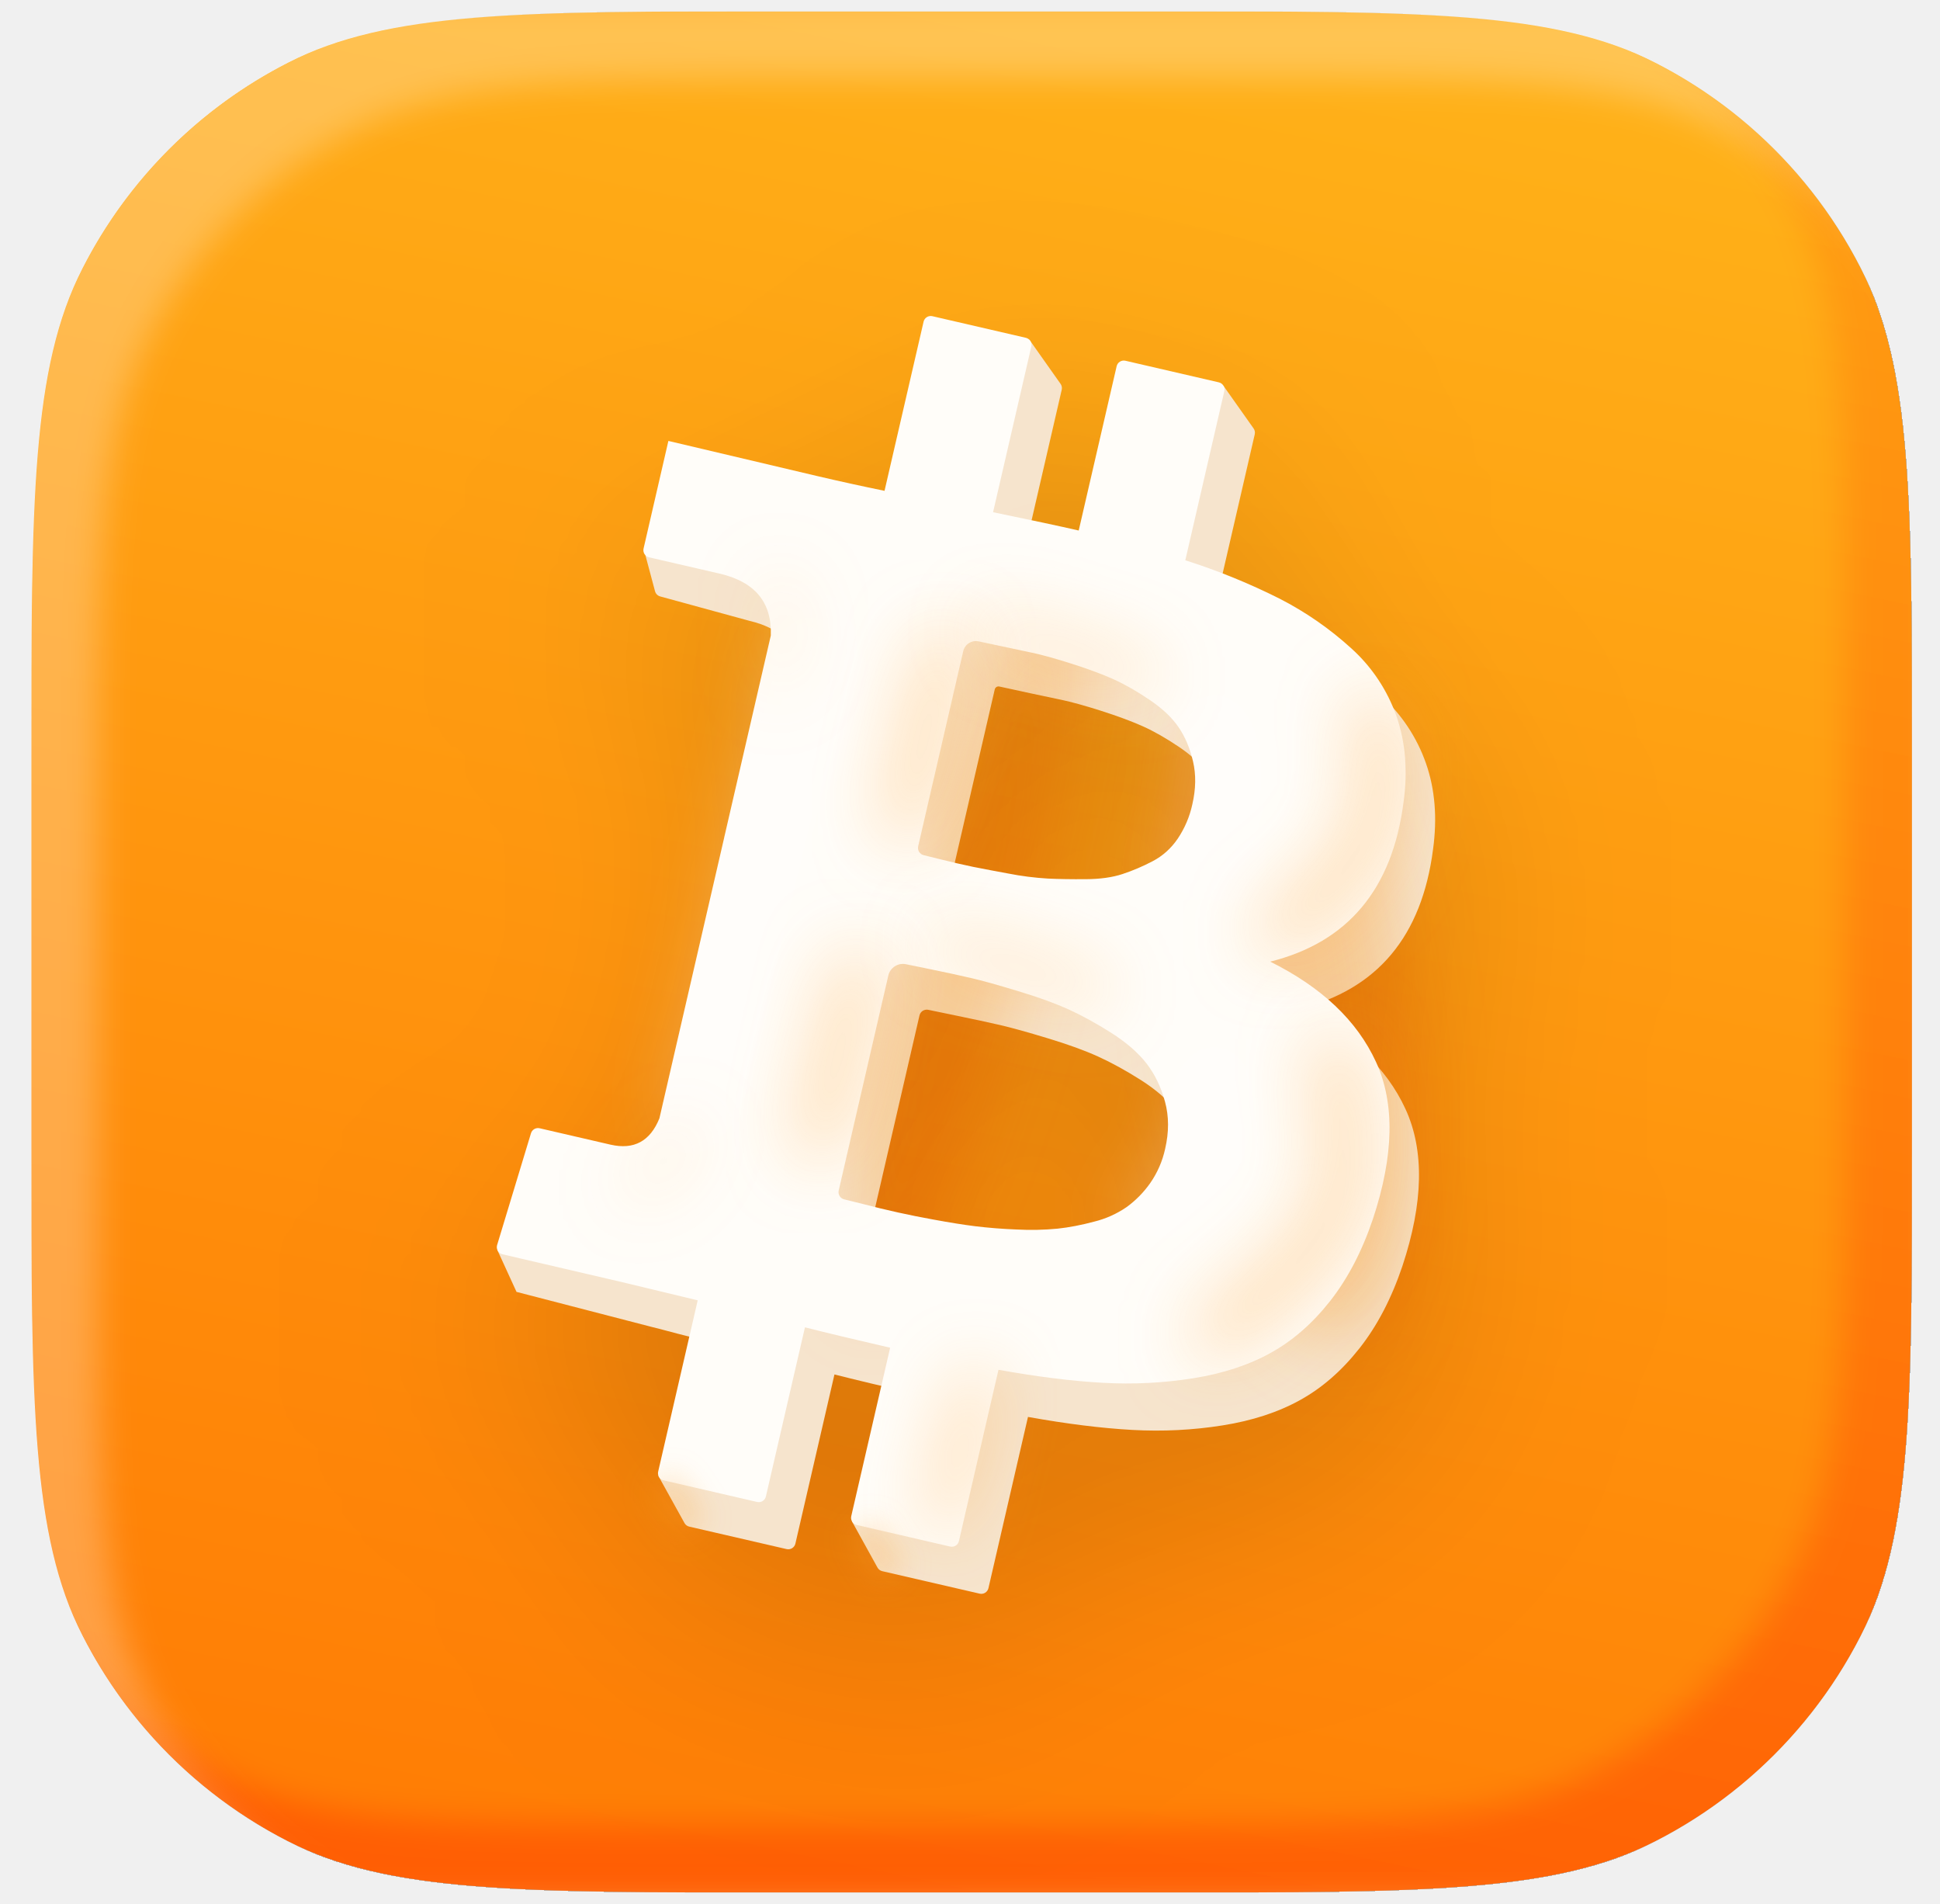
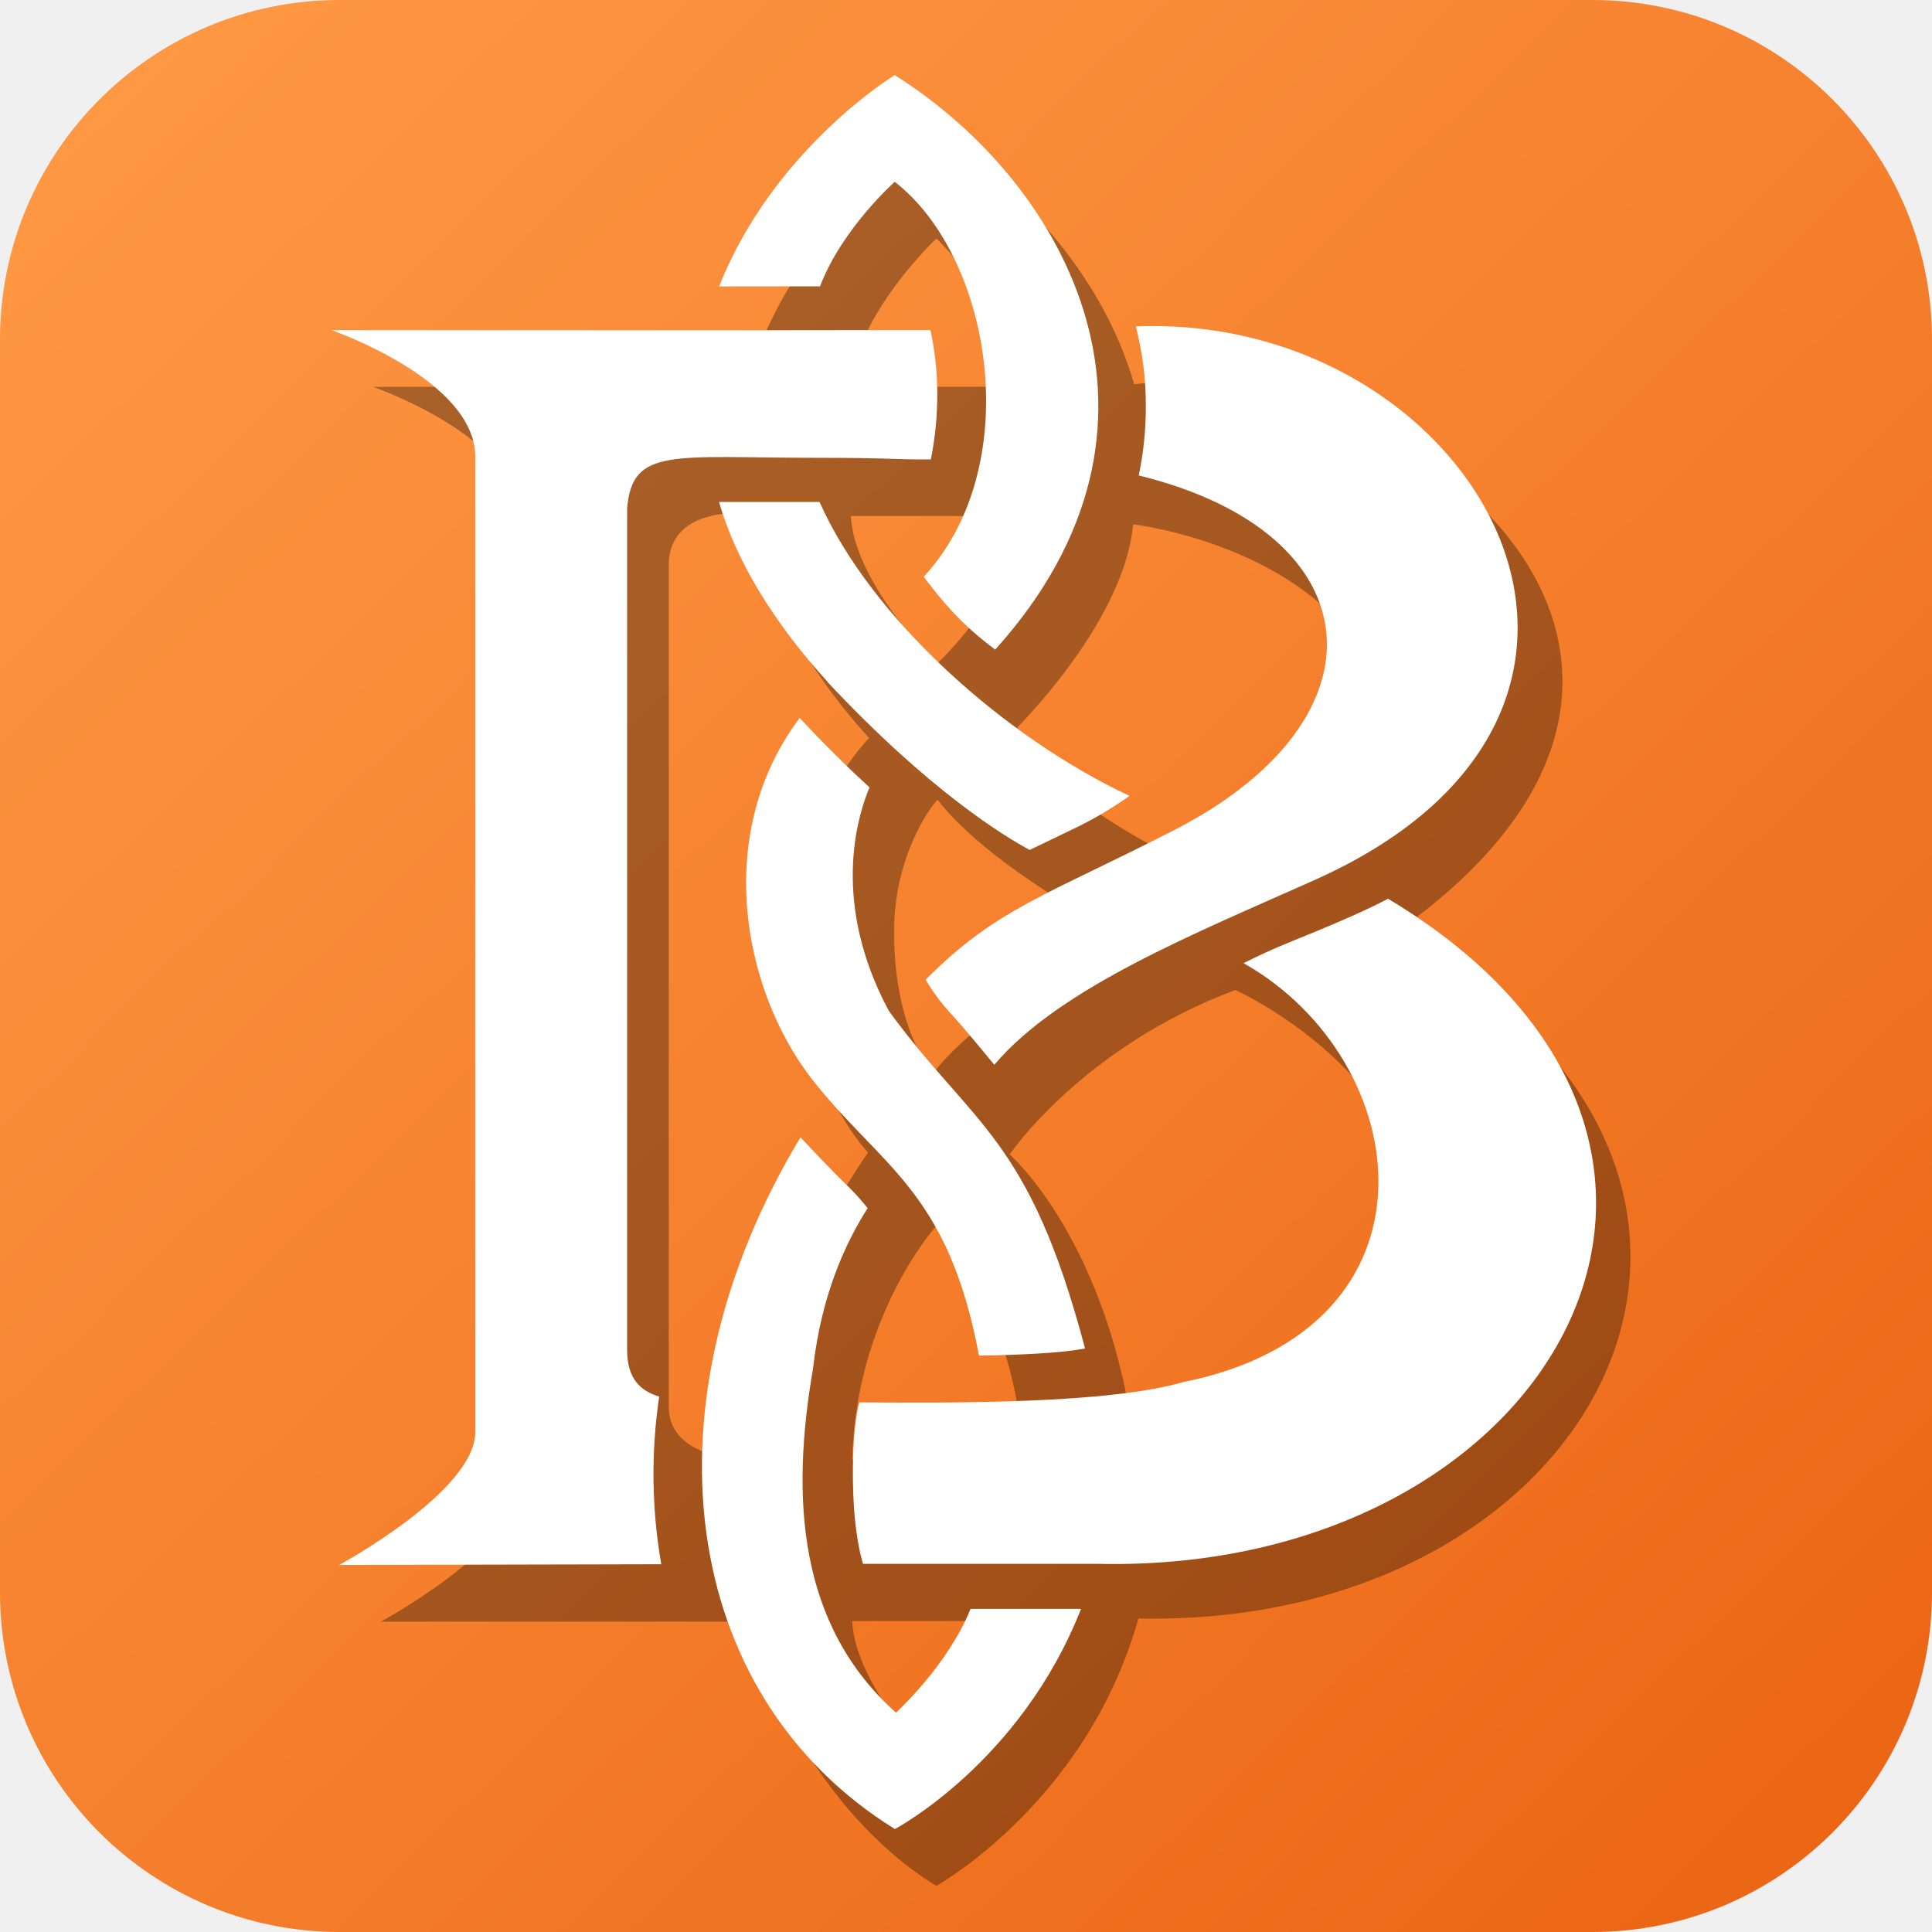
- <svg xmlns="http://www.w3.org/2000/svg" viewBox="0 0 53 52" fill="none">
-   <g clip-path="url(#a)">
-     <g filter="url(#b)" opacity=".6">
-       <path fill="#FF6C00" d="M38.399 32.298q-.778-1.69-2.89-2.74 3.182-.795 3.642-4.353.176-1.287-.193-2.348a4.5 4.5 0 0 0-1.233-1.854 9 9 0 0 0-1.961-1.36 17.5 17.5 0 0 0-2.576-1.047l1.112-4.815-.9-1.218-2.043.538-1.08 4.682q-.765-.176-2.34-.5l1.089-4.72-.892-1.299-2.051.62-1.112 4.815a68 68 0 0 1-1.858-.408l-4.046-.955-1.57 1.864.333.969 2.634.79q1.452.336 1.4 1.693L20.6 26.136q.19.045.301.09l-.306-.07-1.773 7.681q-.378.939-1.334.72l-2.12-.49-1.892 2.11.637 1.114 3.677 1.018q.363.084 1.049.252t1.03.247l-1.932 3.581.806 1.292 2.944.68 1.111-4.816q.798.206 2.327.558l-1.876 3.578.769 1.218 2.942.68 1.125-4.873q1.585.285 2.847.355t2.474-.124q1.21-.192 2.111-.69.9-.496 1.626-1.416t1.172-2.246q.863-2.597.084-4.287m-11.2-11.562.757.164q.624.134 1.037.22.413.084 1.097.303.685.219 1.14.424.456.206.978.558.524.352.794.747.27.394.397.937t-.019 1.173a2.7 2.7 0 0 1-.396.935 1.9 1.9 0 0 1-.686.617 5.4 5.4 0 0 1-.827.352q-.413.136-1.008.14-.594.004-1.032-.017a8 8 0 0 1-1.076-.138 71 71 0 0 1-.964-.182 21 21 0 0 1-.889-.205l-.657-.162zm5.032 14.868a2.8 2.8 0 0 1-.645.657 2.7 2.7 0 0 1-.887.398q-.526.141-1 .192a7.5 7.5 0 0 1-1.123.023q-.647-.03-1.127-.09t-1.135-.18-1.02-.206a61 61 0 0 1-.915-.222 62 62 0 0 0-.705-.172l1.492-6.46q.152.036.912.191.759.155 1.237.266.477.11 1.305.362.828.25 1.375.498.546.246 1.17.642t.964.837.504 1.042q.164.6.005 1.29a2.6 2.6 0 0 1-.407.932" />
-     </g>
-     <g filter="url(#c)">
-       <path fill="url(#d)" d="M.854 20.862c0-7.194 0-10.791 1.4-13.539A12.85 12.85 0 0 1 7.867 1.71C10.615.31 14.212.31 21.406.31h10.276c7.194 0 10.791 0 13.539 1.4a12.85 12.85 0 0 1 5.613 5.613c1.4 2.748 1.4 6.345 1.4 13.539v10.276c0 7.194 0 10.791-1.4 13.539a12.85 12.85 0 0 1-5.613 5.613c-2.748 1.4-6.345 1.4-13.539 1.4H21.406c-7.194 0-10.791 0-13.539-1.4a12.85 12.85 0 0 1-5.613-5.613c-1.4-2.748-1.4-6.345-1.4-13.539z" />
-     </g>
-     <g filter="url(#e)" opacity=".6">
-       <path fill="#000" fill-opacity=".29" d="M38.399 32.298q-.778-1.69-2.89-2.74 3.182-.795 3.642-4.353.176-1.287-.193-2.348a4.5 4.5 0 0 0-1.233-1.854 9 9 0 0 0-1.961-1.36 17.5 17.5 0 0 0-2.576-1.047l1.112-4.815-.9-1.218-2.043.538-1.08 4.682q-.765-.176-2.34-.5l1.089-4.72-.892-1.299-2.051.62-1.112 4.815a68 68 0 0 1-1.858-.408l-4.046-.955-1.57 1.864.333.969 2.634.79q1.452.336 1.4 1.693L20.6 26.136q.19.045.301.09l-.306-.07-1.773 7.681q-.378.939-1.334.72l-2.12-.49-1.892 2.11.637 1.114 3.677 1.018q.363.084 1.049.252t1.03.247l-1.932 3.581.806 1.292 2.944.68 1.111-4.816q.798.206 2.327.558l-1.876 3.578.769 1.218 2.942.68 1.125-4.873q1.585.285 2.847.355t2.474-.124q1.21-.192 2.111-.69.9-.496 1.626-1.416t1.172-2.246q.863-2.597.084-4.287m-11.2-11.562.757.164q.624.134 1.037.22.413.084 1.097.303.685.219 1.14.424.456.206.978.558.524.352.794.747.27.394.397.937t-.019 1.173a2.7 2.7 0 0 1-.396.935 1.9 1.9 0 0 1-.686.617 5.4 5.4 0 0 1-.827.352q-.413.136-1.008.14-.594.004-1.032-.017a8 8 0 0 1-1.076-.138 71 71 0 0 1-.964-.182 21 21 0 0 1-.889-.205l-.657-.162zm5.032 14.868a2.8 2.8 0 0 1-.645.657 2.7 2.7 0 0 1-.887.398q-.526.141-1 .192a7.5 7.5 0 0 1-1.123.023q-.647-.03-1.127-.09t-1.135-.18-1.02-.206a61 61 0 0 1-.915-.222 62 62 0 0 0-.705-.172l1.492-6.46q.152.036.912.191.759.155 1.237.266.477.11 1.305.362.828.25 1.375.498.546.246 1.17.642t.964.837.504 1.042q.164.6.005 1.29a2.6 2.6 0 0 1-.407.932" />
-     </g>
-     <path fill="#F6E4CD" d="M38.398 30.292q-.777-1.69-2.89-2.74 3.183-.795 3.642-4.353.177-1.287-.192-2.348a4.5 4.5 0 0 0-1.233-1.854 9 9 0 0 0-1.961-1.359 17.5 17.5 0 0 0-2.576-1.048l1.091-4.727a.2.2 0 0 0-.032-.162l-.823-1.164-2.067.558-1.081 4.682q-.765-.176-2.34-.5l1.07-4.632a.2.2 0 0 0-.032-.161l-.852-1.206-2.04.6-1.111 4.816a68 68 0 0 1-1.858-.41l-4.047-.954-1.434 1.834.263.984a.2.2 0 0 0 .14.142l2.429.664q1.452.335 1.4 1.692l-1.266 5.484q.192.045.302.09l-.306-.07-1.774 7.681q-.377.94-1.333.72l-2.12-.49-1.776 2.088.52 1.136 3.689.956c.242.056.577.155 1.034.267s.803.242 1.033.295l-1.88 3.509.712 1.285c.027.05.074.086.13.099l2.66.614a.2.2 0 0 0 .241-.15l1.067-4.62q.798.204 2.327.557l-1.845 3.462.694 1.256a.2.2 0 0 0 .13.098l2.66.614a.2.2 0 0 0 .241-.15l1.08-4.677q1.585.285 2.846.355t2.474-.124q1.212-.192 2.112-.69.9-.496 1.625-1.416.726-.92 1.172-2.245.862-2.598.085-4.288M27.3 18.75a144 144 0 0 0 1.692.363q.414.086 1.098.304.684.219 1.14.424.456.206.978.558.523.352.794.747.27.394.397.937.126.543-.019 1.173a2.7 2.7 0 0 1-.397.935 1.9 1.9 0 0 1-.685.617 5.4 5.4 0 0 1-.827.353q-.413.135-1.008.14-.594.003-1.032-.018a8 8 0 0 1-1.076-.138 68 68 0 0 1-.964-.182 22 22 0 0 1-.889-.205l-.657-.162 1.331-5.766a.106.106 0 0 1 .124-.08m4.93 14.848a2.8 2.8 0 0 1-.644.657 2.7 2.7 0 0 1-.887.398q-.526.141-1 .192-.475.052-1.123.023-.647-.03-1.127-.089-.48-.06-1.136-.182a26 26 0 0 1-1.934-.426l-.705-.173 1.446-6.263a.204.204 0 0 1 .241-.154l.716.148q.76.156 1.237.266t1.306.362q.828.25 1.375.498.546.247 1.17.642.622.396.964.837.34.44.504 1.042.163.6.004 1.29a2.6 2.6 0 0 1-.406.932" />
-     <g filter="url(#f)" opacity=".3" style="mix-blend-mode:multiply">
-       <path fill="#FF9C11" d="M36.693 36.702c-1.584.209-3.403-3.698-4.065-8.725-.66-5.027.087-9.272 1.67-9.48 1.584-.208 3.403 3.698 4.065 8.726.66 5.027-.087 9.27-1.67 9.48" />
-     </g>
-     <g filter="url(#g)" opacity=".3" style="mix-blend-mode:multiply">
-       <path fill="#FF9C11" d="M23.705 35.72c-.82-.22-.272-4.92 1.222-10.499 1.495-5.578 3.371-9.922 4.19-9.703s.273 4.92-1.221 10.499c-1.495 5.578-3.371 9.922-4.19 9.702" />
-     </g>
-     <path fill="#FFFDF9" d="M37.592 29.005q-.777-1.69-2.89-2.74 3.183-.795 3.642-4.353.177-1.287-.192-2.348a4.5 4.5 0 0 0-1.233-1.854 9 9 0 0 0-1.961-1.359 17.5 17.5 0 0 0-2.576-1.048l1.066-4.62a.2.2 0 0 0-.15-.24l-2.552-.59a.2.2 0 0 0-.24.151L29.47 14.49q-.765-.176-2.34-.5l1.045-4.524a.2.2 0 0 0-.15-.24l-2.553-.59a.2.2 0 0 0-.24.15l-1.067 4.62a68 68 0 0 1-1.858-.408l-4.047-.955-.678 2.939a.2.2 0 0 0 .15.24l1.926.445q1.452.335 1.4 1.692l-1.266 5.484-.004.01v.01l-1.773 7.681q-.378.939-1.334.72l-1.938-.448a.2.2 0 0 0-.237.137l-.925 3.052a.2.2 0 0 0 .146.253l3.256.758q.362.084 1.048.252.685.168 1.03.248l-1.08 4.677a.2.2 0 0 0 .15.24l2.553.59a.2.2 0 0 0 .24-.15l1.067-4.62q.798.204 2.327.557l-1.062 4.6a.2.2 0 0 0 .15.241l2.552.59a.2.2 0 0 0 .24-.151l1.08-4.677q1.585.285 2.847.355 1.261.07 2.474-.124 1.211-.192 2.11-.69.9-.496 1.627-1.416.725-.92 1.172-2.245.862-2.598.084-4.288M26.315 17.786a.357.357 0 0 1 .422-.268l1.45.308q.412.086 1.097.304.686.219 1.14.424.456.206.978.558.523.352.794.747.27.394.397.937t-.019 1.173a2.7 2.7 0 0 1-.397.935q-.272.4-.685.617-.412.216-.827.352-.413.137-1.008.14-.594.004-1.032-.017a8 8 0 0 1-1.076-.137 66 66 0 0 1-.964-.183 21 21 0 0 1-.889-.205l-.462-.114a.204.204 0 0 1-.15-.243zm5.11 14.525a2.8 2.8 0 0 1-.645.657 2.7 2.7 0 0 1-.887.398q-.526.141-1 .192a7.5 7.5 0 0 1-1.123.023 14 14 0 0 1-1.127-.089q-.48-.06-1.135-.181a25 25 0 0 1-1.935-.427l-.51-.126a.203.203 0 0 1-.15-.242l1.356-5.873a.41.41 0 0 1 .483-.307l.52.106q.759.155 1.236.266.478.11 1.306.362.828.25 1.375.498.546.247 1.17.642.622.396.964.837.34.44.504 1.042.164.6.004 1.29a2.6 2.6 0 0 1-.406.932" />
-     <g filter="url(#h)" opacity=".61">
-       <path stroke="#FEA432" stroke-width=".803" d="m34.585 25.777 1.7-1.4a4.01 4.01 0 0 0 1.43-3.61l-.22-1.714" />
-     </g>
-     <g filter="url(#i)" opacity=".5">
-       <path stroke="#fff" stroke-width=".803" d="m32.024 24.295.489-.623a4 4 0 0 0 .791-3.192l-.28-1.548" />
-     </g>
-     <g filter="url(#j)" opacity=".5">
-       <path stroke="#fff" stroke-width=".803" d="m31.113 33.572.606-.51a4 4 0 0 0 1.429-2.961l.044-1.574" />
-     </g>
-     <g filter="url(#k)" opacity=".3">
-       <path stroke="#FEA432" stroke-width=".401" d="m21.127 18.931.219-.664c.279-.845.2-1.768-.22-2.553" />
-     </g>
-     <g filter="url(#l)" opacity=".3">
-       <path stroke="#FEA432" stroke-width=".401" d="M17.029 32.564a3.03 3.03 0 0 0 1.73-1.622l.165-.374" />
-     </g>
-     <g filter="url(#m)" opacity=".61">
-       <path stroke="#FEA432" stroke-width=".803" d="m25.896 17.386-1.28 5.458" />
-     </g>
-     <g filter="url(#n)" opacity=".34">
-       <path stroke="#FEA432" stroke-width=".803" d="m31.525 18.592-4.77-1.482" />
-     </g>
-     <g filter="url(#o)" opacity=".34">
-       <path stroke="#FEA432" stroke-width=".803" d="m30.199 27.163-4.771-1.483" />
-     </g>
-     <g filter="url(#p)" opacity=".3">
-       <path stroke="#FEA432" stroke-width=".803" d="m18.07 40.474.854 1.28" />
-     </g>
-     <g filter="url(#q)" opacity=".3">
-       <path stroke="#FEA432" stroke-width=".803" d="m23.537 41.753.854 1.28" />
-     </g>
-     <g filter="url(#r)" opacity=".5">
-       <path stroke="#fff" stroke-width=".803" d="m22.356 16.565-3.432 14.214" />
-     </g>
-     <g filter="url(#s)" opacity=".61">
-       <path stroke="#FEA432" stroke-width=".803" d="m23.537 26.107-1.28 5.458" />
-     </g>
-     <g filter="url(#t)">
-       <path stroke="#FEA432" stroke-width=".401" d="m25.71 41.751 1.044-4.235" />
-     </g>
-     <g filter="url(#u)" opacity=".61">
-       <path stroke="#FEA432" stroke-width=".803" d="m32.824 36.779 2.532-2.116a4.01 4.01 0 0 0 1.408-3.583l-.345-2.73" />
-     </g>
-   </g>
+ <svg xmlns="http://www.w3.org/2000/svg" id="trace" viewBox="0 0 512 512">
  <defs>
-     <filter id="b" width="32.155" height="40.737" x="10.263" y="8.053" color-interpolation-filters="sRGB" filterUnits="userSpaceOnUse">
-       <feFlood flood-opacity="0" result="BackgroundImageFix" />
-       <feBlend in="SourceGraphic" in2="BackgroundImageFix" result="shape" />
-       <feGaussianBlur result="effect1_foregroundBlur_482_1595" stdDeviation="1.606" />
-     </filter>
-     <filter id="c" width="53.216" height="53.216" x="-.064" y="-.608" color-interpolation-filters="sRGB" filterUnits="userSpaceOnUse">
-       <feFlood flood-opacity="0" result="BackgroundImageFix" />
-       <feBlend in="SourceGraphic" in2="BackgroundImageFix" result="shape" />
-       <feColorMatrix in="SourceAlpha" result="hardAlpha" values="0 0 0 0 0 0 0 0 0 0 0 0 0 0 0 0 0 0 127 0" />
-       <feOffset dx="1.835" dy="1.835" />
-       <feGaussianBlur stdDeviation=".459" />
-       <feComposite in2="hardAlpha" k2="-1" k3="1" operator="arithmetic" />
-       <feColorMatrix values="0 0 0 0 1 0 0 0 0 1 0 0 0 0 1 0 0 0 0.25 0" />
-       <feBlend in2="shape" result="effect1_innerShadow_482_1595" />
-       <feColorMatrix in="SourceAlpha" result="hardAlpha" values="0 0 0 0 0 0 0 0 0 0 0 0 0 0 0 0 0 0 127 0" />
-       <feOffset dx="-1.835" dy="-1.835" />
-       <feGaussianBlur stdDeviation=".459" />
-       <feComposite in2="hardAlpha" k2="-1" k3="1" operator="arithmetic" />
-       <feColorMatrix values="0 0 0 0 0 0 0 0 0 0 0 0 0 0 0 0 0 0 0.25 0" />
-       <feBlend in2="effect1_innerShadow_482_1595" mode="overlay" result="effect2_innerShadow_482_1595" />
-     </filter>
-     <filter id="e" width="38.578" height="47.159" x="7.052" y="4.842" color-interpolation-filters="sRGB" filterUnits="userSpaceOnUse">
-       <feFlood flood-opacity="0" result="BackgroundImageFix" />
-       <feBlend in="SourceGraphic" in2="BackgroundImageFix" result="shape" />
-       <feGaussianBlur result="effect1_foregroundBlur_482_1595" stdDeviation="3.211" />
-     </filter>
-     <filter id="f" width="10.23" height="22.235" x="30.381" y="16.482" color-interpolation-filters="sRGB" filterUnits="userSpaceOnUse">
-       <feFlood flood-opacity="0" result="BackgroundImageFix" />
-       <feBlend in="SourceGraphic" in2="BackgroundImageFix" result="shape" />
-       <feGaussianBlur result="effect1_foregroundBlur_482_1595" stdDeviation="1.004" />
-     </filter>
-     <filter id="g" width="10.189" height="24.231" x="21.317" y="13.503" color-interpolation-filters="sRGB" filterUnits="userSpaceOnUse">
-       <feFlood flood-opacity="0" result="BackgroundImageFix" />
-       <feBlend in="SourceGraphic" in2="BackgroundImageFix" result="shape" />
-       <feGaussianBlur result="effect1_foregroundBlur_482_1595" stdDeviation="1.004" />
-     </filter>
-     <filter id="h" width="7.833" height="11.099" x="32.322" y="16.995" color-interpolation-filters="sRGB" filterUnits="userSpaceOnUse">
-       <feFlood flood-opacity="0" result="BackgroundImageFix" />
-       <feBlend in="SourceGraphic" in2="BackgroundImageFix" result="shape" />
-       <feGaussianBlur result="effect1_foregroundBlur_482_1595" stdDeviation="1.004" />
-     </filter>
-     <filter id="i" width="6.076" height="9.697" x="29.701" y="16.853" color-interpolation-filters="sRGB" filterUnits="userSpaceOnUse">
-       <feFlood flood-opacity="0" result="BackgroundImageFix" />
-       <feBlend in="SourceGraphic" in2="BackgroundImageFix" result="shape" />
-       <feGaussianBlur result="effect1_foregroundBlur_482_1595" stdDeviation="1.004" />
-     </filter>
-     <filter id="j" width="6.752" height="9.377" x="28.848" y="26.509" color-interpolation-filters="sRGB" filterUnits="userSpaceOnUse">
-       <feFlood flood-opacity="0" result="BackgroundImageFix" />
-       <feBlend in="SourceGraphic" in2="BackgroundImageFix" result="shape" />
-       <feGaussianBlur result="effect1_foregroundBlur_482_1595" stdDeviation="1.004" />
-     </filter>
-     <filter id="k" width="4.789" height="7.389" x="18.929" y="13.612" color-interpolation-filters="sRGB" filterUnits="userSpaceOnUse">
-       <feFlood flood-opacity="0" result="BackgroundImageFix" />
-       <feBlend in="SourceGraphic" in2="BackgroundImageFix" result="shape" />
-       <feGaussianBlur result="effect1_foregroundBlur_482_1595" stdDeviation="1.004" />
-     </filter>
-     <filter id="l" width="6.162" height="6.28" x="14.953" y="28.48" color-interpolation-filters="sRGB" filterUnits="userSpaceOnUse">
-       <feFlood flood-opacity="0" result="BackgroundImageFix" />
-       <feBlend in="SourceGraphic" in2="BackgroundImageFix" result="shape" />
-       <feGaussianBlur result="effect1_foregroundBlur_482_1595" stdDeviation="1.004" />
-     </filter>
-     <filter id="m" width="6.076" height="9.656" x="22.217" y="15.287" color-interpolation-filters="sRGB" filterUnits="userSpaceOnUse">
-       <feFlood flood-opacity="0" result="BackgroundImageFix" />
-       <feBlend in="SourceGraphic" in2="BackgroundImageFix" result="shape" />
-       <feGaussianBlur result="effect1_foregroundBlur_482_1595" stdDeviation="1.004" />
-     </filter>
-     <filter id="n" width="9.023" height="6.263" x="24.628" y="14.719" color-interpolation-filters="sRGB" filterUnits="userSpaceOnUse">
-       <feFlood flood-opacity="0" result="BackgroundImageFix" />
-       <feBlend in="SourceGraphic" in2="BackgroundImageFix" result="shape" />
-       <feGaussianBlur result="effect1_foregroundBlur_482_1595" stdDeviation="1.004" />
-     </filter>
-     <filter id="o" width="9.023" height="6.263" x="23.302" y="23.29" color-interpolation-filters="sRGB" filterUnits="userSpaceOnUse">
-       <feFlood flood-opacity="0" result="BackgroundImageFix" />
-       <feBlend in="SourceGraphic" in2="BackgroundImageFix" result="shape" />
-       <feGaussianBlur result="effect1_foregroundBlur_482_1595" stdDeviation="1.004" />
-     </filter>
-     <filter id="p" width="3.127" height="3.331" x="16.934" y="39.448" color-interpolation-filters="sRGB" filterUnits="userSpaceOnUse">
-       <feFlood flood-opacity="0" result="BackgroundImageFix" />
-       <feBlend in="SourceGraphic" in2="BackgroundImageFix" result="shape" />
-       <feGaussianBlur result="effect1_foregroundBlur_482_1595" stdDeviation=".401" />
-     </filter>
-     <filter id="q" width="3.127" height="3.331" x="22.4" y="40.728" color-interpolation-filters="sRGB" filterUnits="userSpaceOnUse">
-       <feFlood flood-opacity="0" result="BackgroundImageFix" />
-       <feBlend in="SourceGraphic" in2="BackgroundImageFix" result="shape" />
-       <feGaussianBlur result="effect1_foregroundBlur_482_1595" stdDeviation=".401" />
-     </filter>
-     <filter id="r" width="8.227" height="18.417" x="16.526" y="14.463" color-interpolation-filters="sRGB" filterUnits="userSpaceOnUse">
-       <feFlood flood-opacity="0" result="BackgroundImageFix" />
-       <feBlend in="SourceGraphic" in2="BackgroundImageFix" result="shape" />
-       <feGaussianBlur result="effect1_foregroundBlur_482_1595" stdDeviation="1.004" />
-     </filter>
-     <filter id="s" width="6.076" height="9.656" x="19.859" y="24.008" color-interpolation-filters="sRGB" filterUnits="userSpaceOnUse">
-       <feFlood flood-opacity="0" result="BackgroundImageFix" />
-       <feBlend in="SourceGraphic" in2="BackgroundImageFix" result="shape" />
-       <feGaussianBlur result="effect1_foregroundBlur_482_1595" stdDeviation="1.004" />
-     </filter>
-     <filter id="t" width="5.449" height="8.346" x="23.507" y="35.46" color-interpolation-filters="sRGB" filterUnits="userSpaceOnUse">
-       <feFlood flood-opacity="0" result="BackgroundImageFix" />
-       <feBlend in="SourceGraphic" in2="BackgroundImageFix" result="shape" />
-       <feGaussianBlur result="effect1_foregroundBlur_482_1595" stdDeviation="1.004" />
-     </filter>
-     <filter id="u" width="8.645" height="12.802" x="30.56" y="26.292" color-interpolation-filters="sRGB" filterUnits="userSpaceOnUse">
-       <feFlood flood-opacity="0" result="BackgroundImageFix" />
-       <feBlend in="SourceGraphic" in2="BackgroundImageFix" result="shape" />
-       <feGaussianBlur result="effect1_foregroundBlur_482_1595" stdDeviation="1.004" />
-     </filter>
-     <linearGradient id="d" x1="26.544" x2="16.208" y1=".31" y2="49.984" gradientUnits="userSpaceOnUse">
-       <stop stop-color="#FFB018" />
-       <stop offset="1" stop-color="#FF7E05" />
+     <style>.cls-1{fill:url(#linear-gradient);}.cls-2{opacity:0.33;}.cls-3{fill:#fff;}</style>
+     <linearGradient id="linear-gradient" x1="9.8" y1="1.39" x2="583.7" y2="594.9" gradientUnits="userSpaceOnUse">
+       <stop offset="0" stop-color="#ff9a45" />
+       <stop offset="0.41" stop-color="#f6822f" />
+       <stop offset="1" stop-color="#e65909" />
    </linearGradient>
-     <clipPath id="a">
-       <rect width="51.381" height="51.381" x=".854" y=".31" fill="#fff" rx="12.845" />
-     </clipPath>
  </defs>
+   <rect class="cls-1" width="512" height="512" rx="90" />
+   <path class="cls-2" d="M98.87,102.53h98.84c11.75-43,50.46-67.6,50.46-67.6s40.23,24.33,52.39,66.91c70.45-9.16,173.4,72,69.12,145.43,116.86,63.82,55.51,184.19-68,181.65-13.64,48.71-53.5,70.83-53.5,70.83s-34.51-18.39-49.77-70H100.94S137,410.26,137,394.5V136.13C137,115.67,98.87,102.53,98.87,102.53ZM248.52,212c-.25-.32-11.59,13.27-11.59,34.92,0,26.46,10.34,37.55,10.34,37.55,11.55-15.56,48.53-37.28,48.53-37.28S262.13,229.67,248.52,212Zm79.62,22.37c.48.18,48.73-29.63,34.91-57.55-16-32.34-62.76-37.88-62.76-37.88-2.49,27.1-33,56.17-33,56.17S287.25,219.44,328.14,234.32Zm-60.55,71.59s26.52,23,33.3,78.47c0,0,62-.22,72.94-42.55,13.62-52.51-46.45-79.52-46.45-79.52C286.83,277.5,267.59,305.91,267.59,305.91ZM248.17,63.2s-21.29,20-22.69,39.3h45.38C270,84.77,248.17,63.2,248.17,63.2Zm0,112.85s21.29-20.05,22.69-39.3H225.48C226.33,154.48,248.17,176.05,248.17,176.05Zm.35,292.84s21.29-20,22.69-39.3H225.83C226.67,447.33,248.52,468.89,248.52,468.89Zm0-144.48s-21.64,23.5-22.69,62.37h45.38C269.32,347.27,248.52,324.41,248.52,324.41Zm-18.51-19s-19.14-19.93-19.14-56.72c0-34.28,19.47-53.08,19.47-53.08-29.52-32.42-31.11-59.53-31.11-59.53s-22-2.7-22,13.68V372.73c0,14.72,21.61,14,21.61,14S201.21,347.54,230,305.46Z" />
+   <path class="cls-3" d="M219.28,180.64c-18.38-20.19-25.69-37.06-28.72-47.61h26.63c13.66,30.71,48.76,62.22,82.15,77.89a100.72,100.72,0,0,1-15.87,9.22c-5.48,2.67-8.73,4.22-10.61,5.1-6.67-3.59-26.61-15.68-53.62-44.57Zm84.38-72.51A88.3,88.3,0,0,1,301.78,126c62.6,15.35,66.86,64.53,9.36,94-34.11,17.49-47,20.69-65.84,39.63a53.38,53.38,0,0,0,7.2,9.55c3,3.31,7.66,8.93,11,13,17.44-20.61,54.14-35.17,85.11-49.07C451,187.21,390.64,82.87,301,86.5A83.21,83.21,0,0,1,303.66,108.13ZM284.24,357.89c1.27-.18,2.37-.35,3.31-.53-14.87-56.26-29.58-58.76-52-89.46-15.25-28.46-8.51-51.16-5.12-59.24-2.64-2.42-6.29-5.86-9.76-9.33-3.66-3.66-6.6-6.75-8.74-9.06-22.77,30.22-15.46,71.28,3,95.42,18.49,23.65,36.26,29.54,44.51,73.56C264.9,359.17,276.94,358.88,284.24,357.89ZM89.88,414.73l85.36-.19a139.81,139.81,0,0,1-.55-44.43c-5-1.52-8.5-4.74-8.5-12.41V134.79c1.33-16.37,12.08-13.47,50.09-13.47,20,0,20.13.49,30.41.43a87.62,87.62,0,0,0,1.7-17.48,79.32,79.32,0,0,0-1.81-16.79H235.49c-27.56.09-116.77,0-147.68,0,0,0,38.15,13.13,38.15,33.59V379.48C126,395.24,89.88,414.73,89.88,414.73Zm278-176.57c-3.49,1.86-10.66,5.31-24.83,11-6,2.42-10.53,4.57-13.48,6.09,45.67,25.85,54.82,96.74-15.92,111-19.92,5.78-60.77,5.56-85.92,5.39-.62,2.26-1.92,8.54-1.68,21.59.23,12.81,2.14,19.56,2.67,21.21h62.4C412.18,417,475.62,302.8,367.83,238.16ZM217.31,75.88c5.87-15.34,19.8-27.7,19.8-27.7,26,20.16,34.76,75.47,7.7,104.65a101.39,101.39,0,0,0,9.87,11.62,87.51,87.51,0,0,0,9.06,7.7C317.29,112.75,283.37,49,237.11,19.91c0,0-32.08,19.47-46.53,56Zm39.9,350.48c-6.07,15.07-19.76,27.51-19.76,27.51-25.94-23.17-27.92-56.85-22-91.13h0c2.27-20.17,9-33.95,14.49-42.57a66.77,66.77,0,0,0-6.06-6.62c-3.18-3.08-8.14-8.31-11.73-12.15-42.39,70.15-32.6,147.59,25,183.32,0,0,33.32-17.58,49.34-58.36Z" />
</svg>
